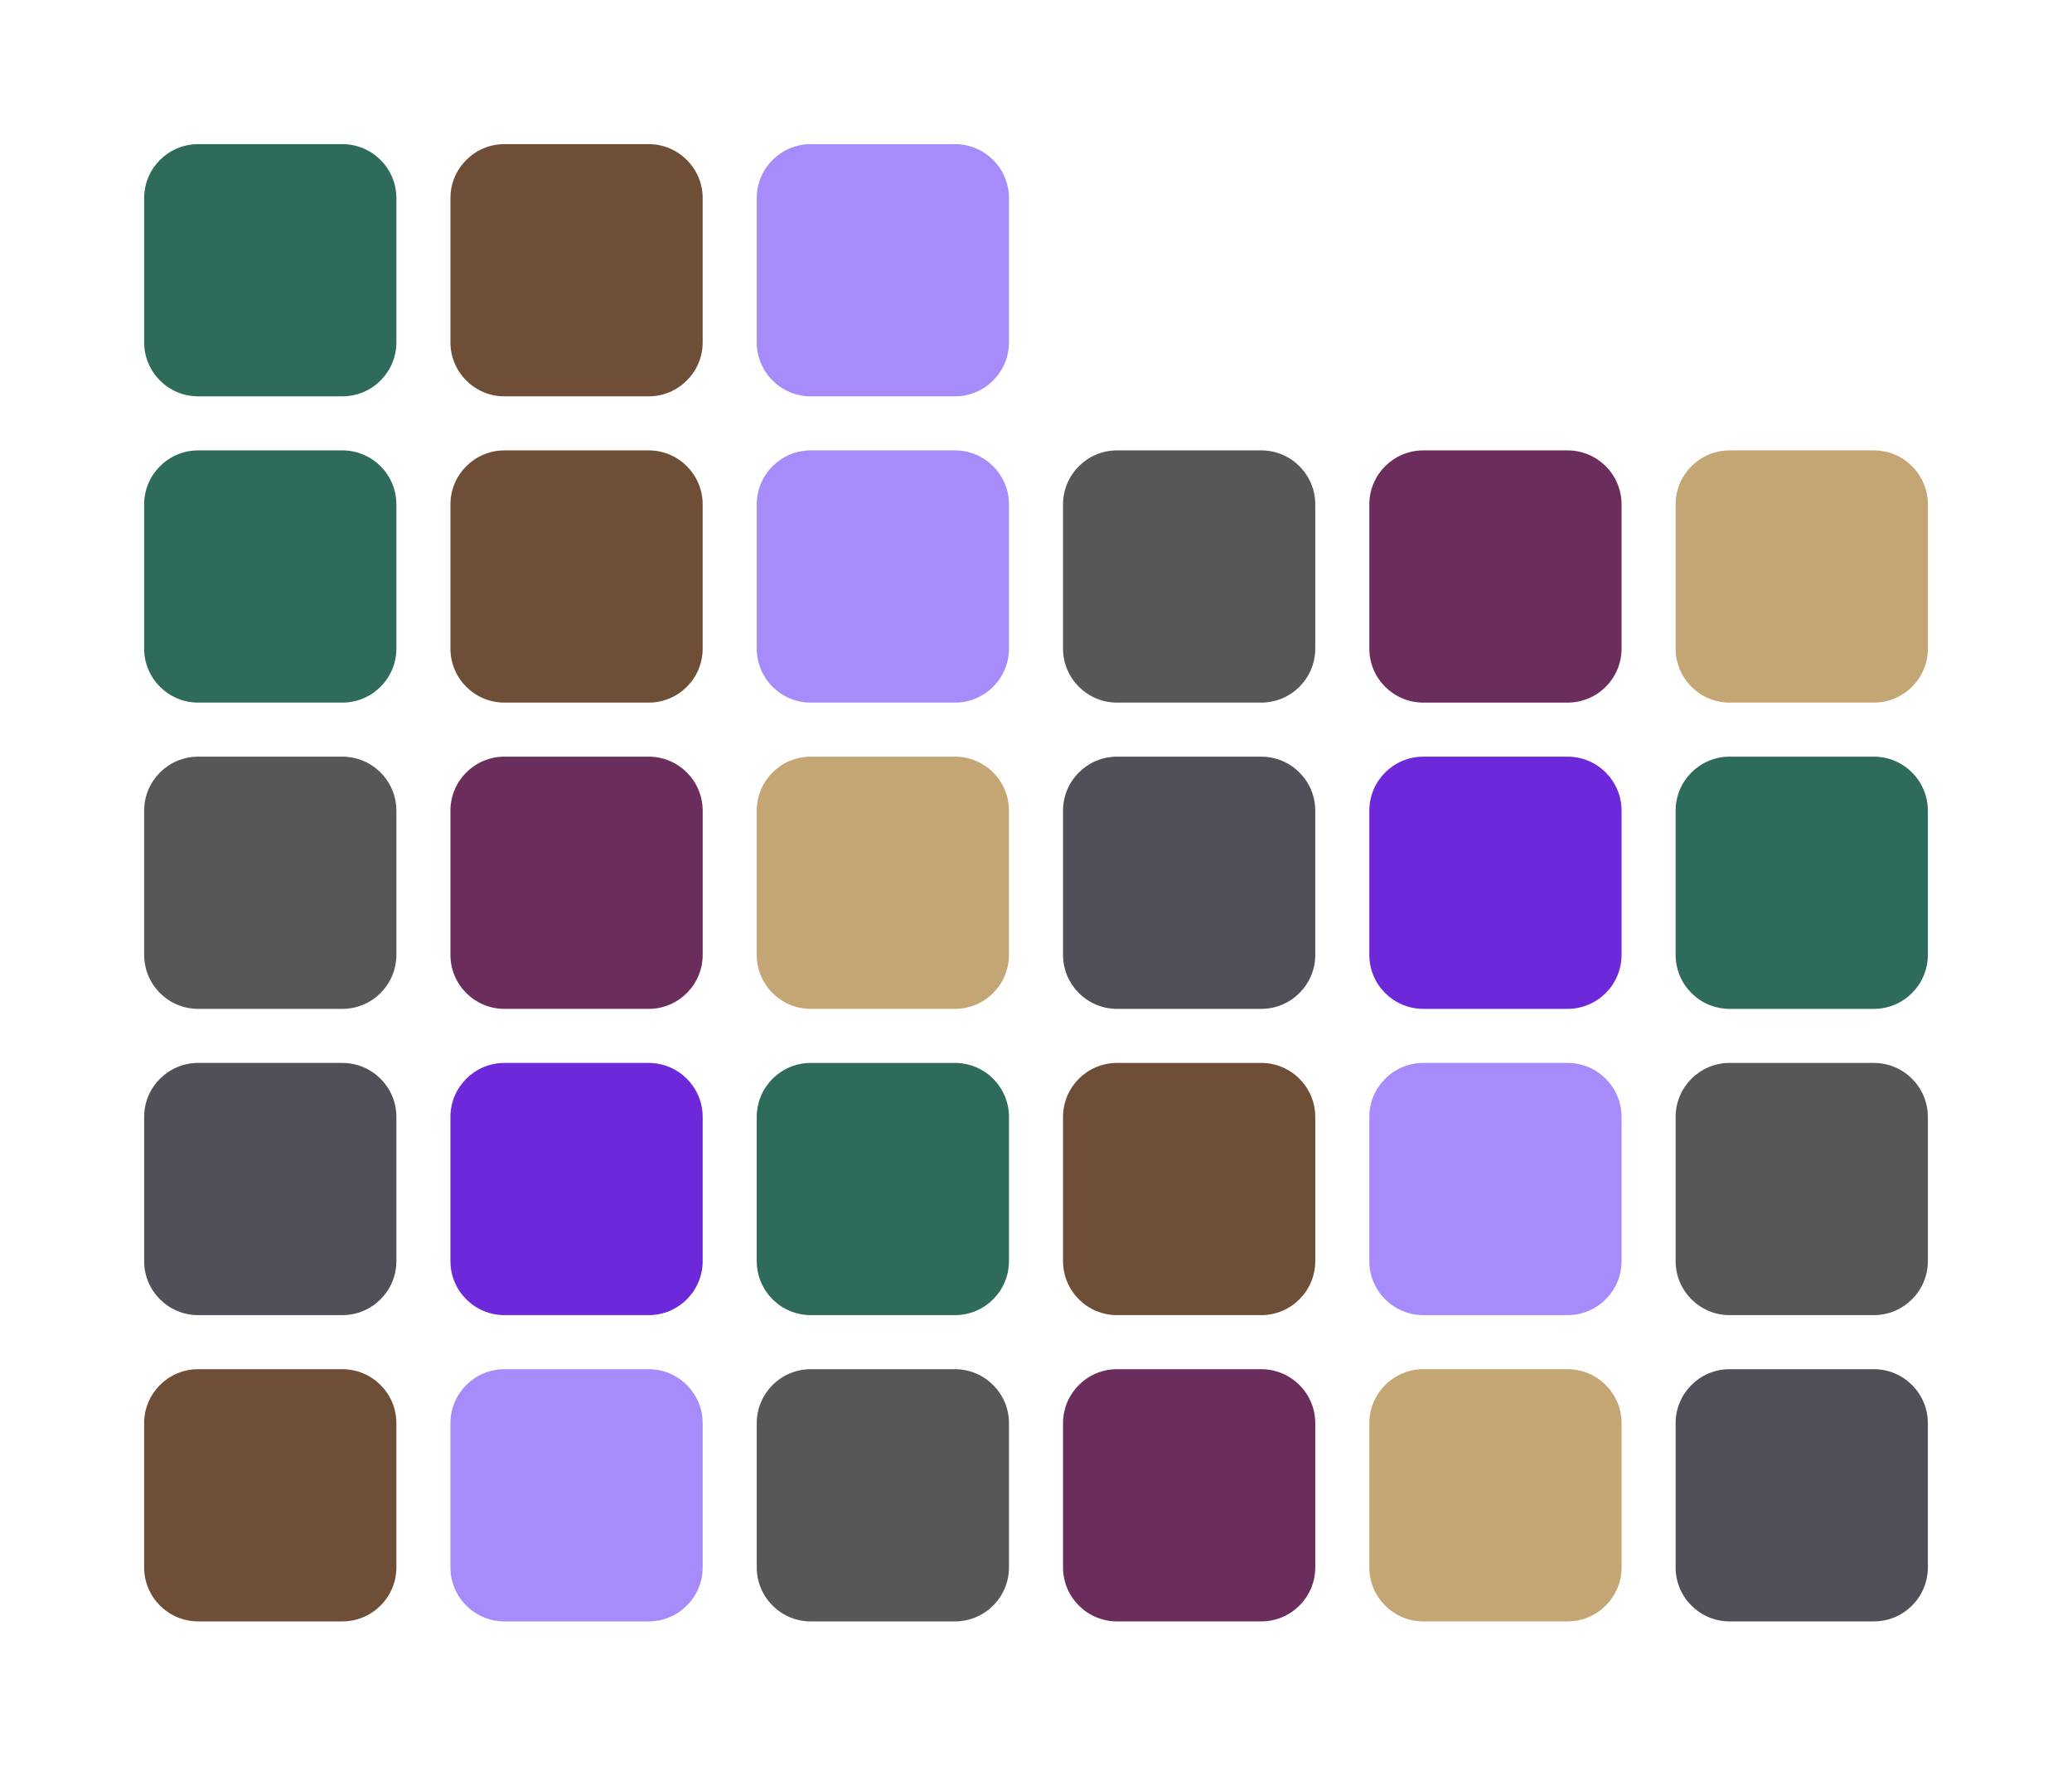
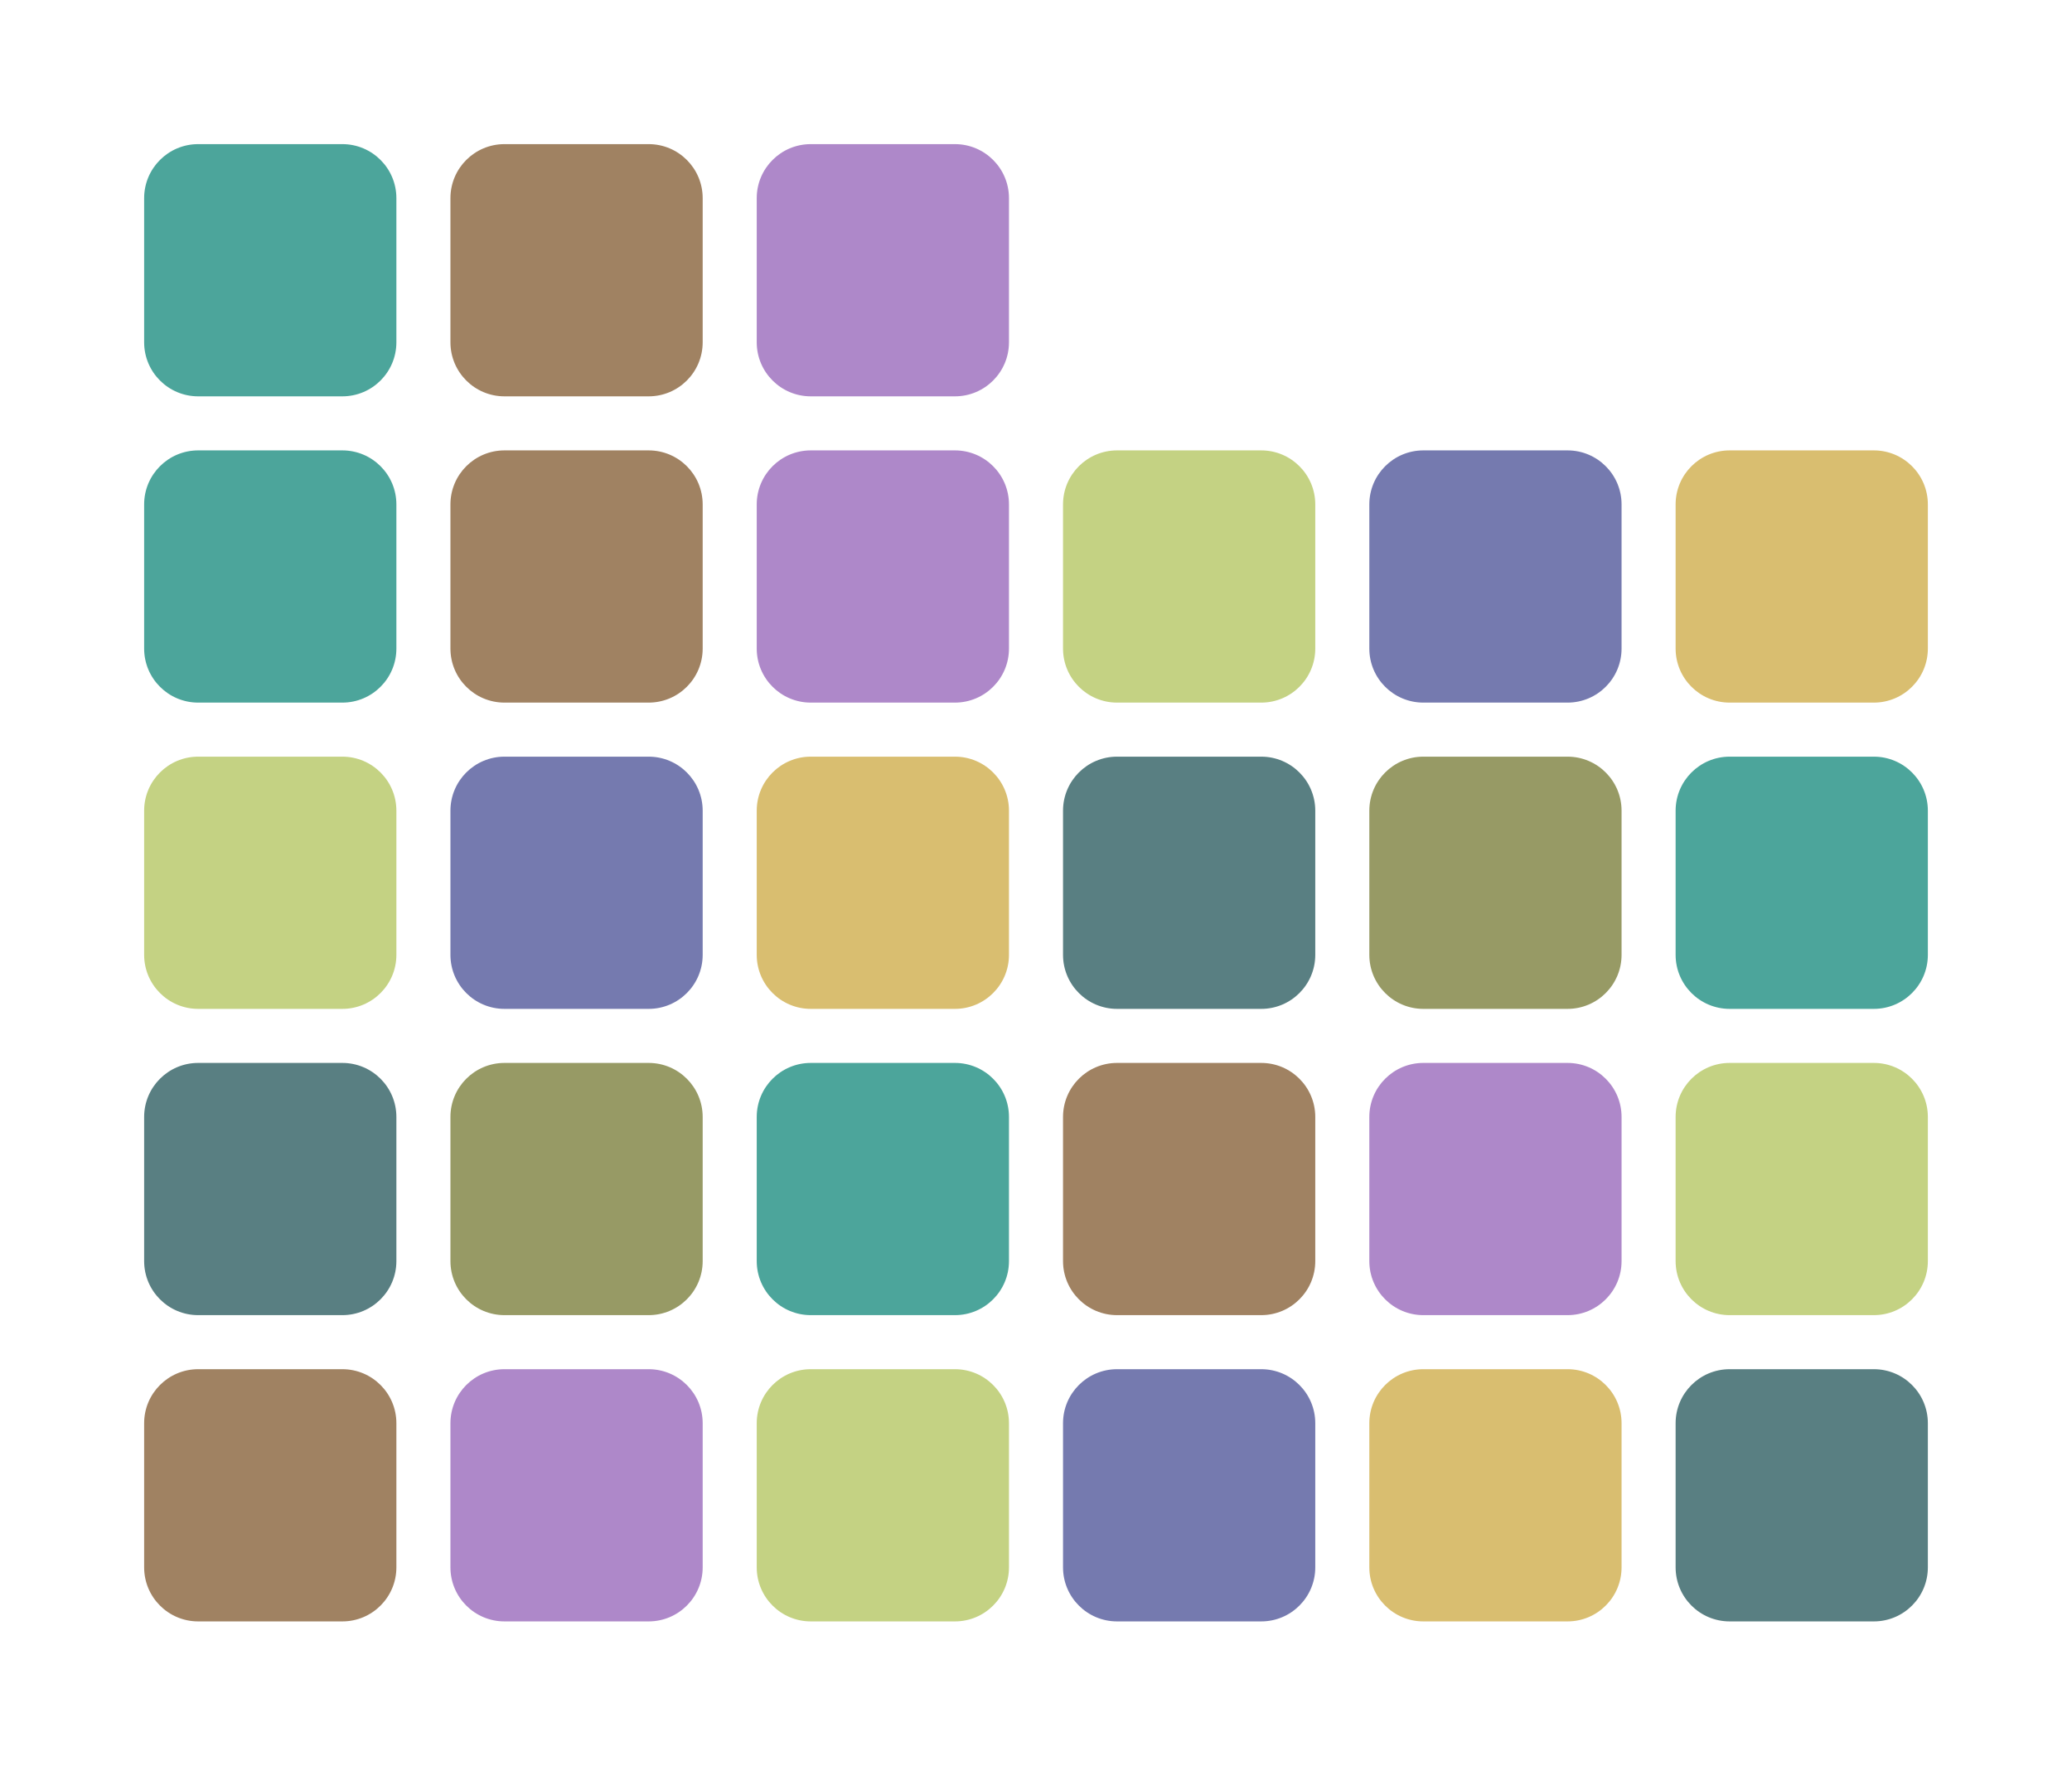
<svg xmlns="http://www.w3.org/2000/svg" width="26" viewBox="0 0 57.5 49" aria-hidden="true">
-   <rect x="4" y="4" width="7" height="7" rx="1.5" fill="#2f6b5a" />
-   <rect x="12.5" y="4" width="7" height="7" rx="1.5" fill="#6f4e37" />
-   <rect x="21" y="4" width="7" height="7" rx="1.5" fill="#a78bfa" />
-   <rect x="4" y="12.5" width="7" height="7" rx="1.5" fill="#2f6b5a" />
-   <rect x="12.5" y="12.5" width="7" height="7" rx="1.5" fill="#6f4e37" />
-   <rect x="21" y="12.5" width="7" height="7" rx="1.5" fill="#a78bfa" />
-   <rect x="29.5" y="12.5" width="7" height="7" rx="1.5" fill="#585756" />
-   <rect x="38" y="12.5" width="7" height="7" rx="1.5" fill="#6b2d5b" />
-   <rect x="46.5" y="12.5" width="7" height="7" rx="1.5" fill="#c4a574" />
-   <rect x="4" y="21" width="7" height="7" rx="1.5" fill="#585756" />
-   <rect x="12.5" y="21" width="7" height="7" rx="1.5" fill="#6b2d5b" />
-   <rect x="21" y="21" width="7" height="7" rx="1.5" fill="#c4a574" />
-   <rect x="29.5" y="21" width="7" height="7" rx="1.5" fill="#515059" />
-   <rect x="38" y="21" width="7" height="7" rx="1.5" fill="#6d28d9" />
-   <rect x="46.5" y="21" width="7" height="7" rx="1.5" fill="#2f6b5a" />
-   <rect x="4" y="29.5" width="7" height="7" rx="1.5" fill="#515059" />
-   <rect x="12.5" y="29.5" width="7" height="7" rx="1.5" fill="#6d28d9" />
-   <rect x="21" y="29.5" width="7" height="7" rx="1.5" fill="#2f6b5a" />
-   <rect x="29.5" y="29.5" width="7" height="7" rx="1.5" fill="#6f4e37" />
-   <rect x="38" y="29.5" width="7" height="7" rx="1.5" fill="#a78bfa" />
-   <rect x="46.5" y="29.5" width="7" height="7" rx="1.5" fill="#585756" />
-   <rect x="4" y="38" width="7" height="7" rx="1.5" fill="#6f4e37" />
-   <rect x="12.5" y="38" width="7" height="7" rx="1.5" fill="#a78bfa" />
-   <rect x="21" y="38" width="7" height="7" rx="1.5" fill="#585756" />
-   <rect x="29.5" y="38" width="7" height="7" rx="1.5" fill="#6b2d5b" />
-   <rect x="38" y="38" width="7" height="7" rx="1.5" fill="#c4a574" />
-   <rect x="46.5" y="38" width="7" height="7" rx="1.5" fill="#515059" />
+   <rect x="4" y="4" width="7" height="7" rx="1.5" fill="#4ca59b" />
+   <rect x="12.5" y="4" width="7" height="7" rx="1.5" fill="#a08262" />
+   <rect x="21" y="4" width="7" height="7" rx="1.5" fill="#ae88c9" />
+   <rect x="4" y="12.5" width="7" height="7" rx="1.5" fill="#4ca59b" />
+   <rect x="12.5" y="12.5" width="7" height="7" rx="1.5" fill="#a08262" />
+   <rect x="21" y="12.5" width="7" height="7" rx="1.5" fill="#ae88c9" />
+   <rect x="29.5" y="12.5" width="7" height="7" rx="1.5" fill="#c4d283" />
+   <rect x="38" y="12.5" width="7" height="7" rx="1.5" fill="#757aaf" />
+   <rect x="46.5" y="12.5" width="7" height="7" rx="1.5" fill="#d9be70" />
+   <rect x="4" y="21" width="7" height="7" rx="1.5" fill="#c4d283" />
+   <rect x="12.5" y="21" width="7" height="7" rx="1.5" fill="#757aaf" />
+   <rect x="21" y="21" width="7" height="7" rx="1.5" fill="#d9be70" />
+   <rect x="29.5" y="21" width="7" height="7" rx="1.5" fill="#597f82" />
+   <rect x="38" y="21" width="7" height="7" rx="1.5" fill="#979a65" />
+   <rect x="46.5" y="21" width="7" height="7" rx="1.5" fill="#4ca59b" />
+   <rect x="4" y="29.5" width="7" height="7" rx="1.5" fill="#597f82" />
+   <rect x="12.5" y="29.5" width="7" height="7" rx="1.5" fill="#979a65" />
+   <rect x="21" y="29.5" width="7" height="7" rx="1.5" fill="#4ca59b" />
+   <rect x="29.5" y="29.5" width="7" height="7" rx="1.5" fill="#a08262" />
+   <rect x="38" y="29.5" width="7" height="7" rx="1.5" fill="#ae88c9" />
+   <rect x="46.5" y="29.5" width="7" height="7" rx="1.5" fill="#c4d283" />
+   <rect x="4" y="38" width="7" height="7" rx="1.5" fill="#a08262" />
+   <rect x="12.5" y="38" width="7" height="7" rx="1.5" fill="#ae88c9" />
+   <rect x="21" y="38" width="7" height="7" rx="1.5" fill="#c4d283" />
+   <rect x="29.5" y="38" width="7" height="7" rx="1.5" fill="#757aaf" />
+   <rect x="38" y="38" width="7" height="7" rx="1.5" fill="#d9be70" />
+   <rect x="46.5" y="38" width="7" height="7" rx="1.5" fill="#597f82" />
</svg>
